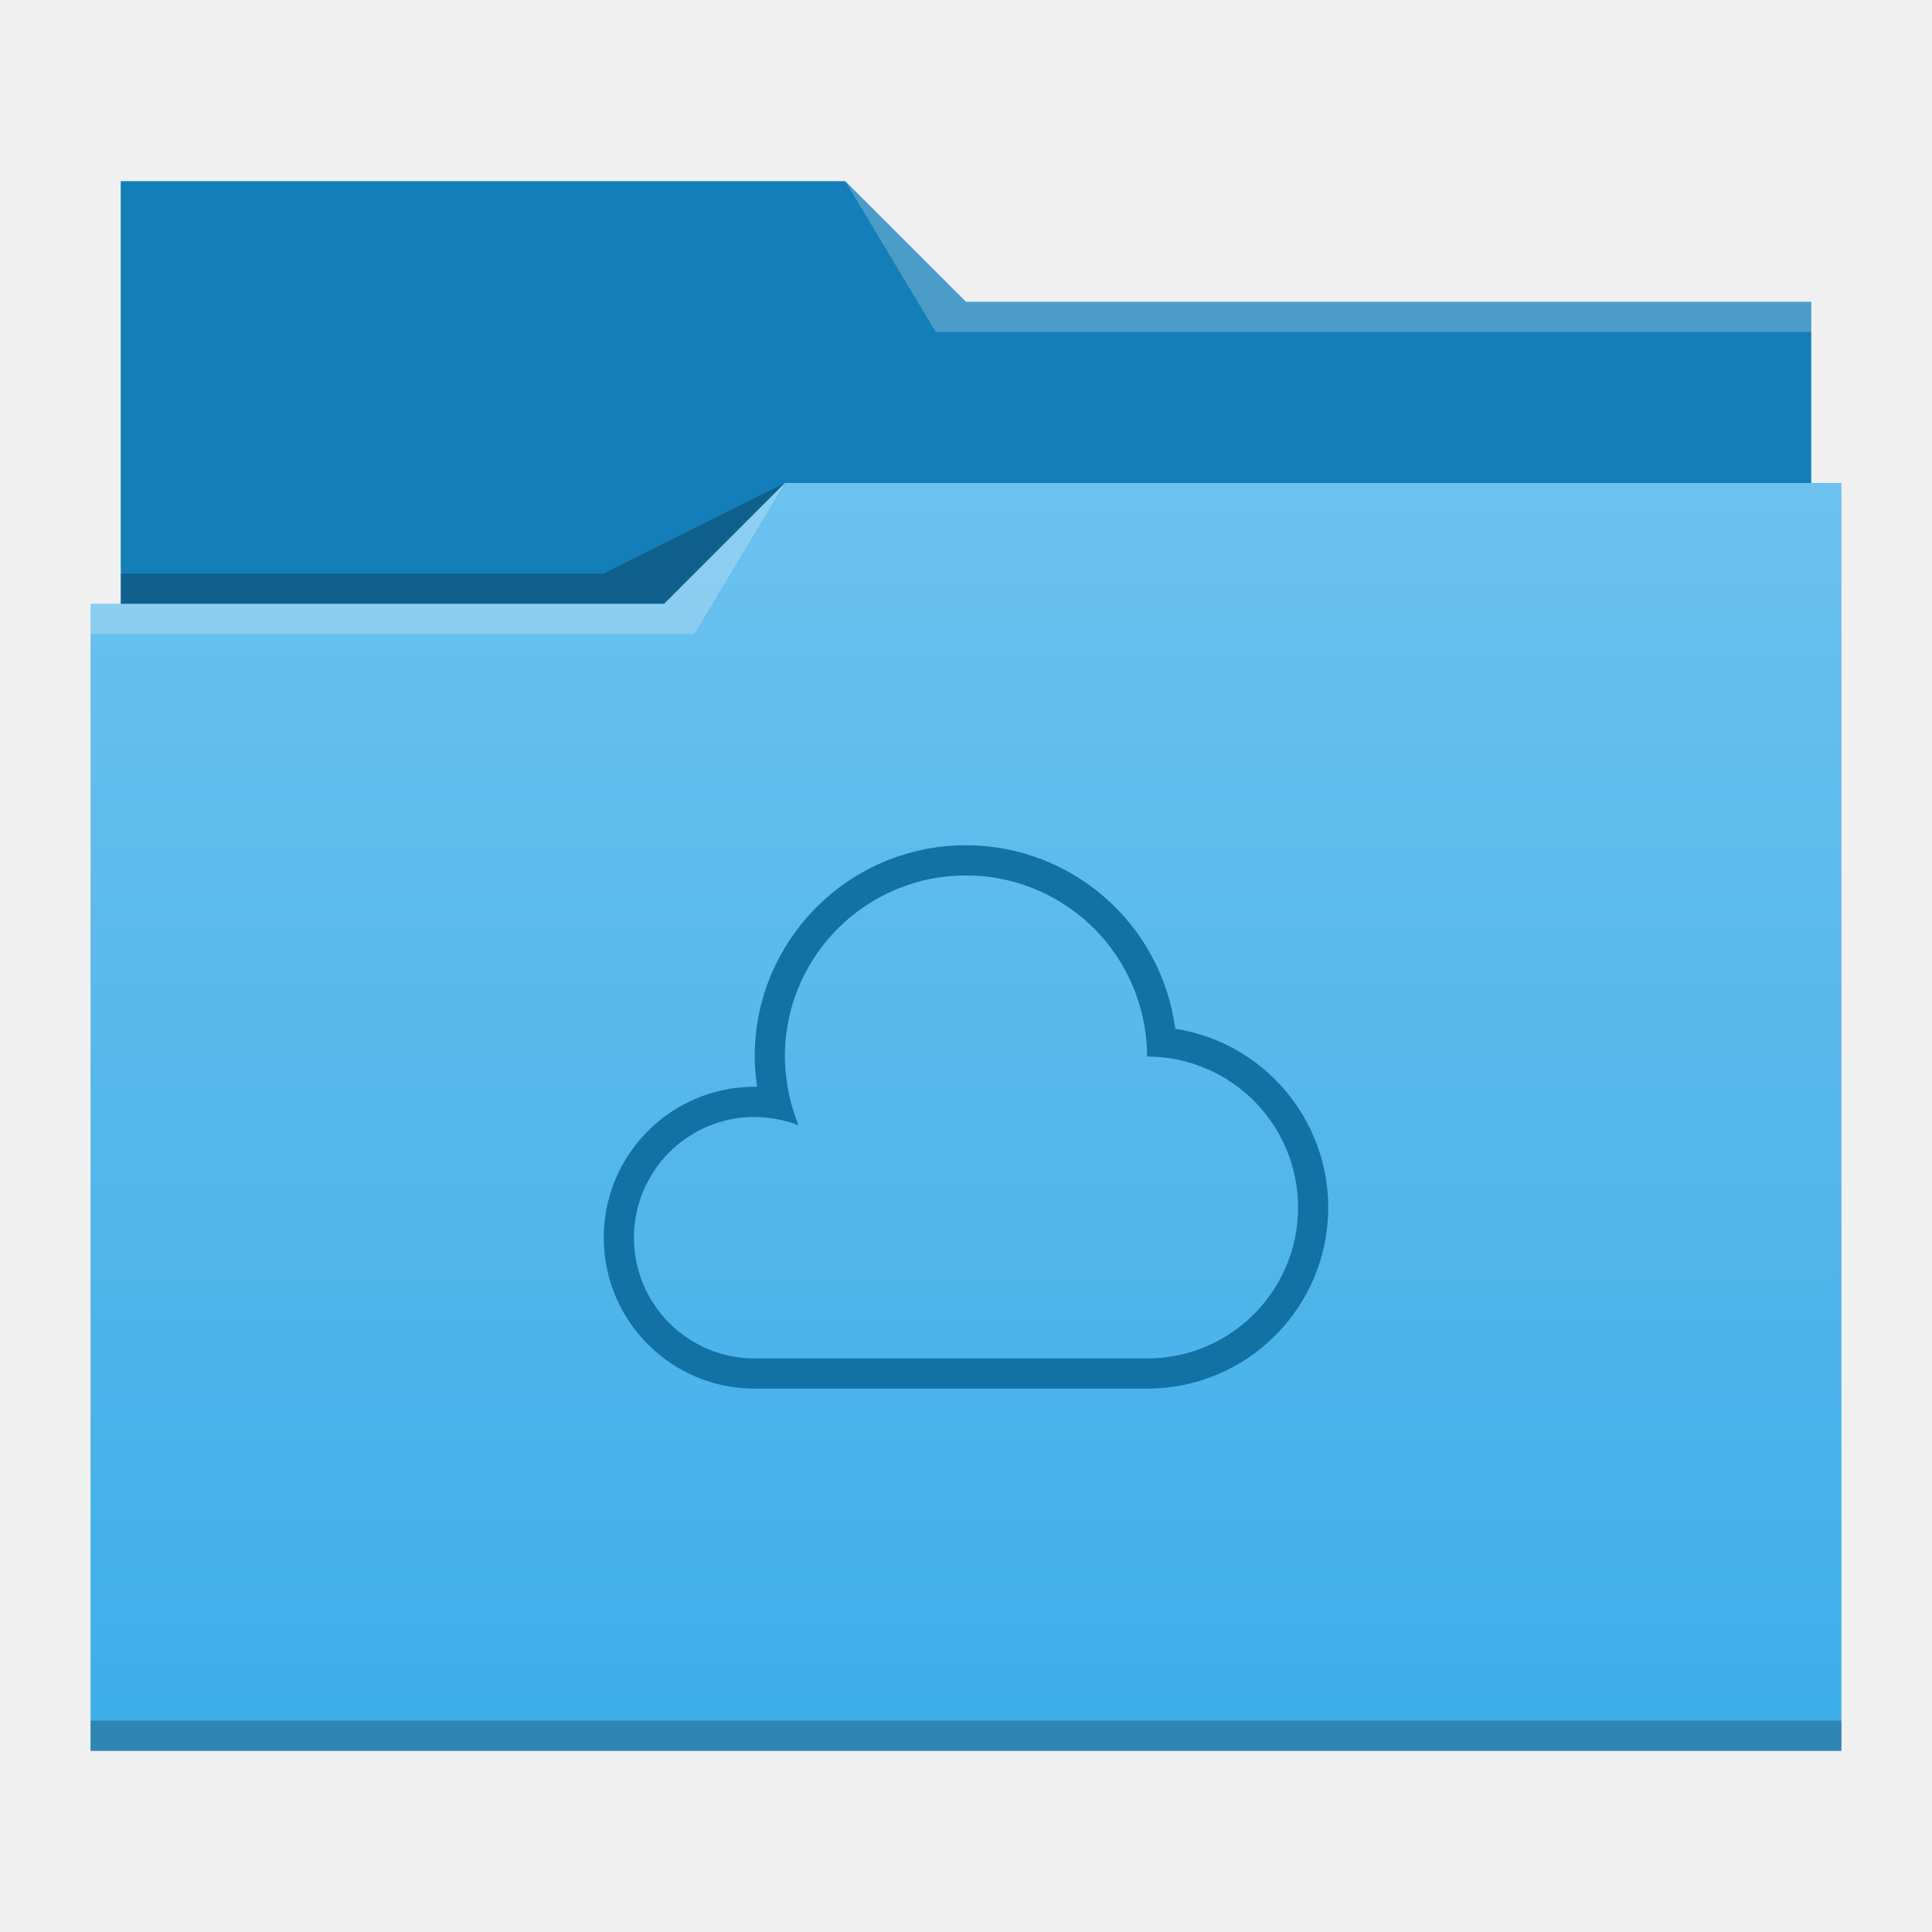
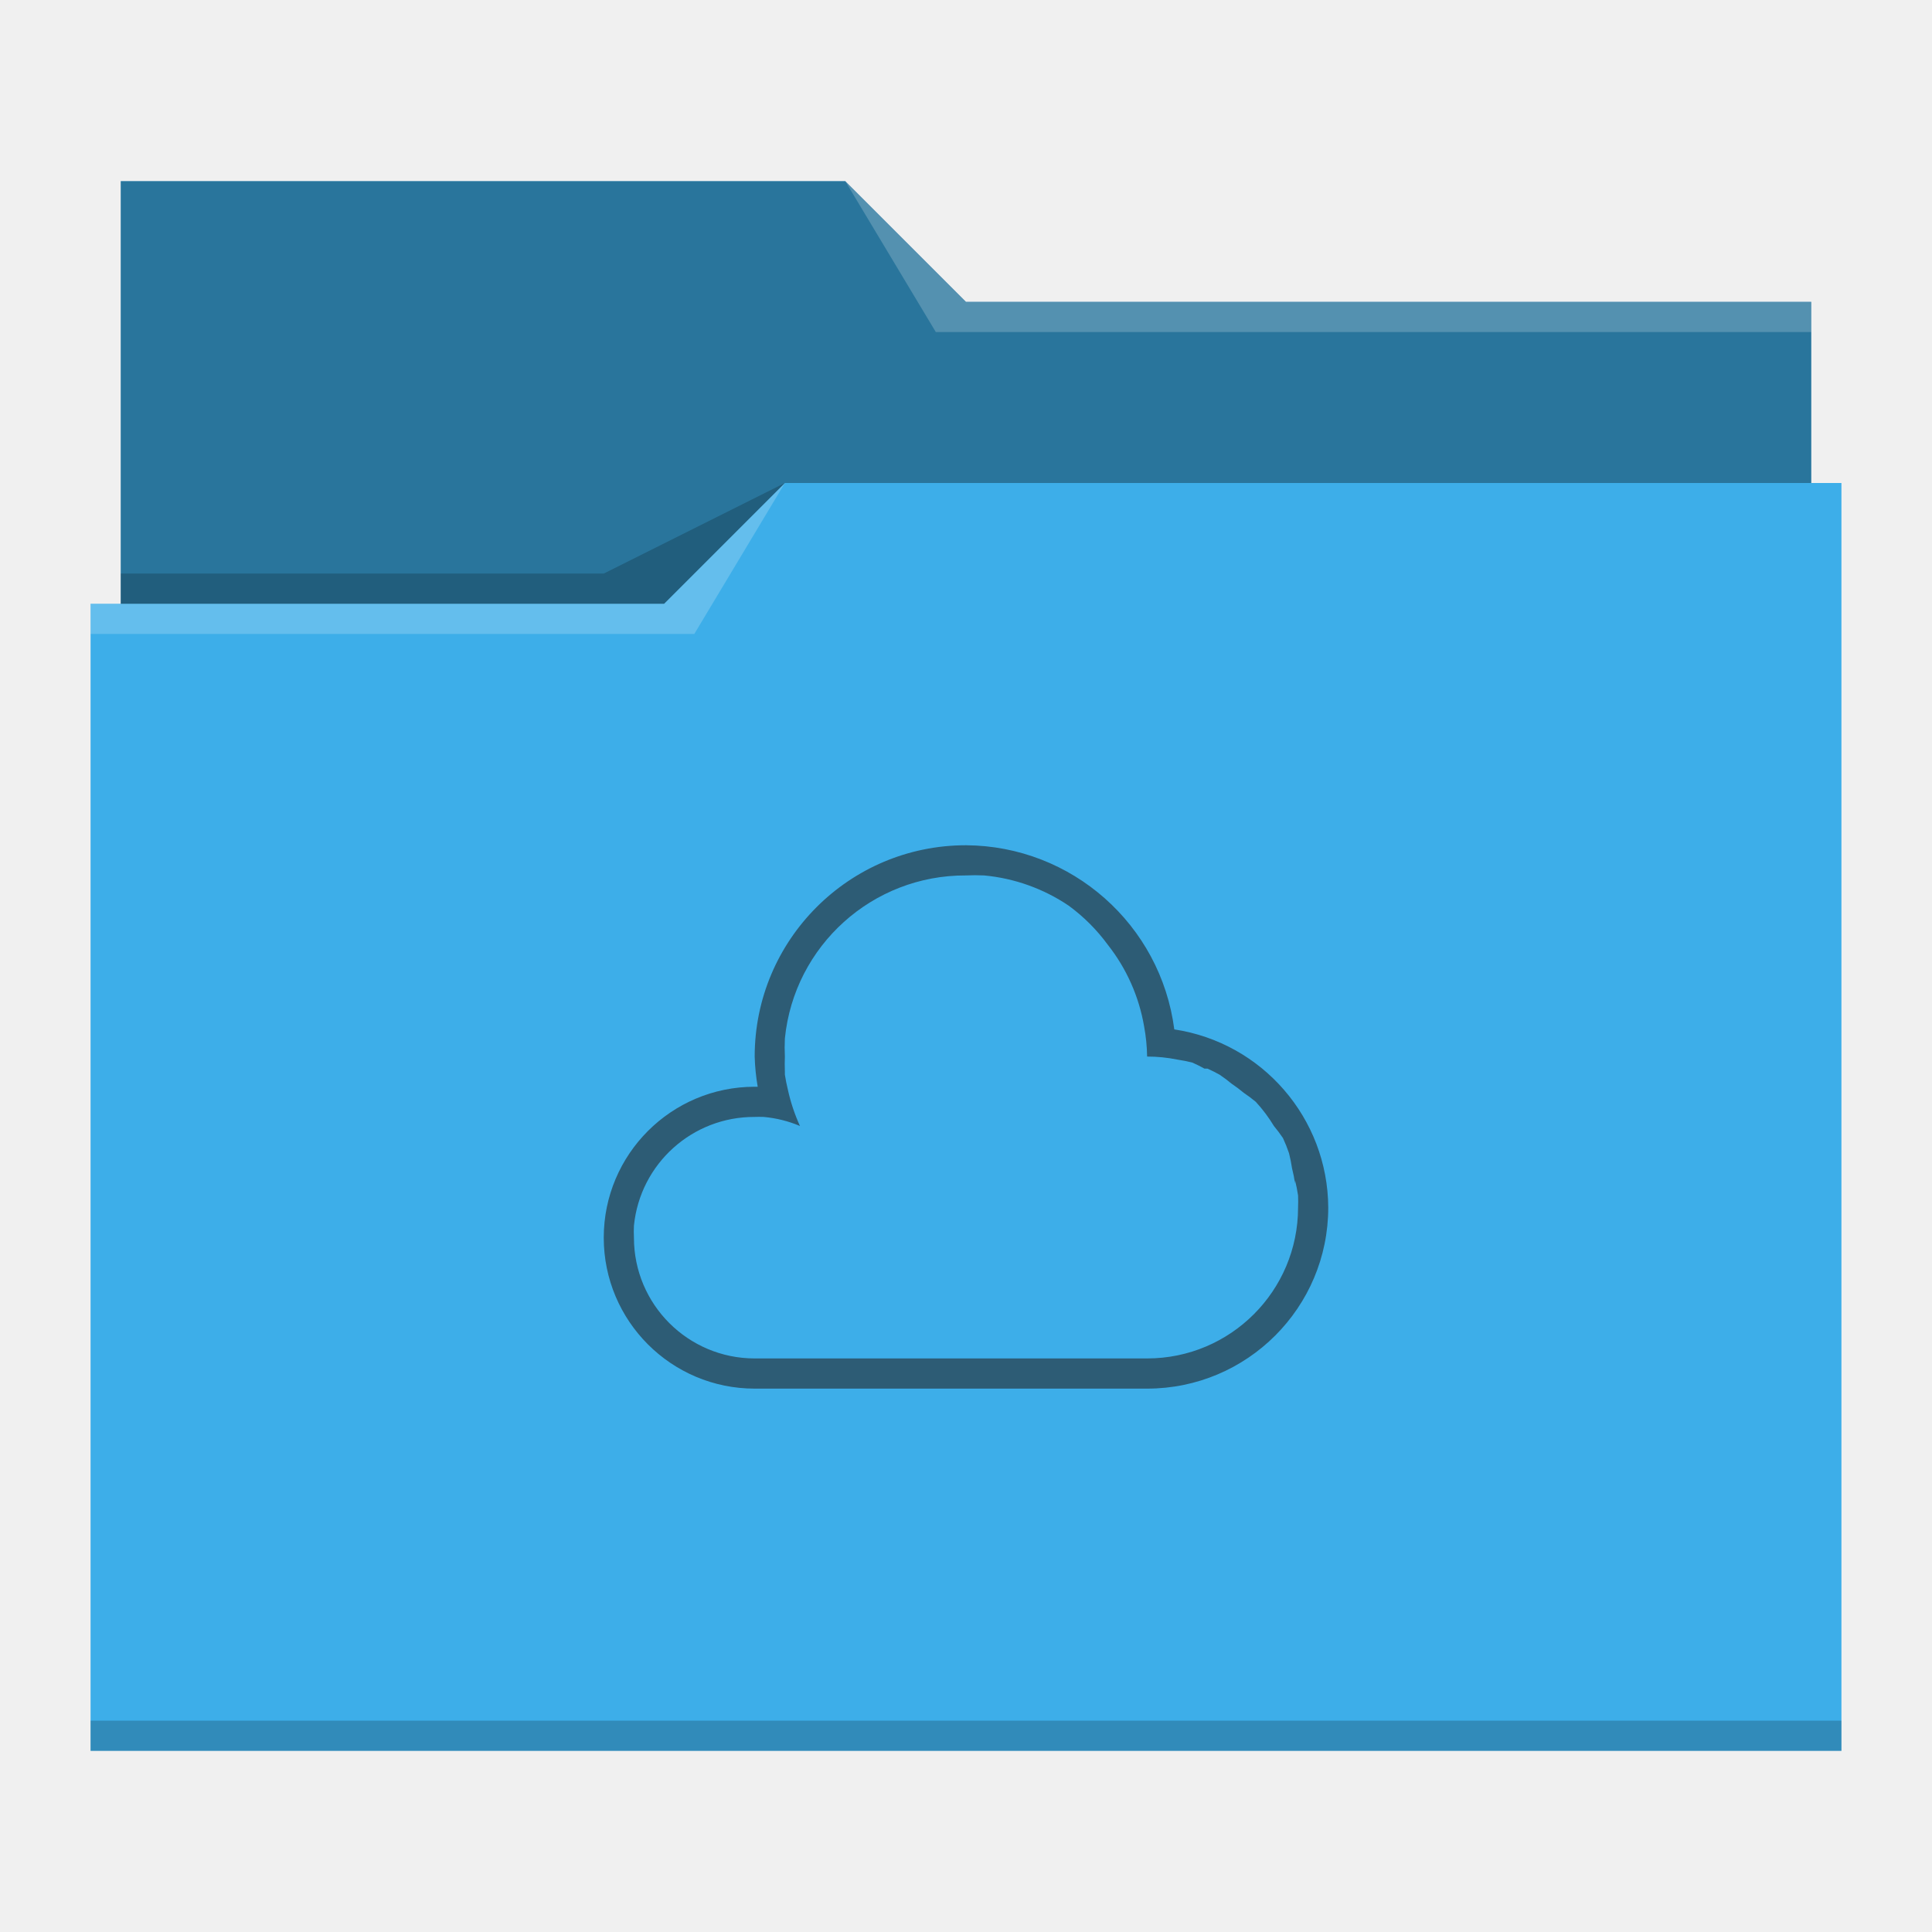
- <svg xmlns="http://www.w3.org/2000/svg" xmlns:xlink="http://www.w3.org/1999/xlink" width="64" version="1.1" height="64">
-   <defs id="defs5455">
-     <linearGradient id="linearGradient4178" xlink:href="#linearGradient4172-5" y1="541.798" y2="499.784" gradientUnits="userSpaceOnUse" x2="0" gradientTransform="matrix(1 0 0 0.9996746 0 0.176455)" />
-     <linearGradient id="linearGradient4172-5">
-       <stop style="stop-color:#3daee9" id="stop4174-6" />
-       <stop offset="1" style="stop-color:#6cc1ef" id="stop4176-6" />
-     </linearGradient>
+ <svg xmlns="http://www.w3.org/2000/svg" viewBox="0 0 64 64">
+   <defs id="defs3051">
+     <style type="text/css" id="current-color-scheme">
+       .ColorScheme-Text {
+         color:#232629;
+       }
+       .ColorScheme-Accent {
+         color:#3daee9;
+       }
+       </style>
  </defs>
-   <g id="layer1" transform="matrix(1 0 0 1 -384.5714 -483.798)">
-     <path style="fill:#147eb8" id="rect4180" d="m 388.571,489.798 0,5 0,22 c 0,0.554 0.446,1 1,1 l 54,0 c 0.554,0 1,-0.446 1,-1 l 0,-21.99 c 0,-0.003 -0.002,-0.006 -0.002,-0.01 l 0.002,0 0,-1 -28,0 -4,-4 -24,0 z" />
-     <path style="fill:url(#linearGradient4178)" id="rect4113" d="m 410.571,499.798 -4,4 -19,0 0,1 0.002,0 c -5e-5,0.004 -0.002,0.008 -0.002,0.012 l 0,35.988 0,1 1,0 56,0 1,0 0,-1 0,-35.988 0,-0.012 0,-5 z" />
-     <path style="fill:#ffffff;fill-opacity:0.235;fill-rule:evenodd" id="path4224" d="m 387.571,503.798 0,1 20,0 3,-5 -4,4 z" />
-     <path style="fill-opacity:0.235;fill-rule:evenodd" id="path4228" d="m 388.571,502.798 0,1 18,0 4,-4 -6,3 z" />
-     <path style="fill-opacity:0.235" id="path4151-2" d="m 387.571,540.798 0,1 1,0 56,0 1,0 0,-1 -1,0 -56,0 -1,0 z" />
-     <path style="fill:#ffffff;fill-opacity:0.235;fill-rule:evenodd" id="path4196" d="m 412.571,489.798 3,5 2,0 27,0 0,-1 -27,0 -1,0 z" />
-     <rect width="0" x="352.953" y="492.915" height="14.668" style="fill:#4d4d4d" id="rect4035" />
-     <rect width="0" x="359.914" y="515.485" height="14.668" style="fill:#4d4d4d" id="rect4035-8" />
-     <rect width="0" x="361.727" y="514.424" height="14.668" style="fill:#4d4d4d" id="rect4035-0" />
-     <rect width="0" x="335.797" y="489.133" height="14.668" style="fill:#4d4d4d" id="rect4035-06" />
-     <rect width="0" x="342.757" y="511.704" height="14.668" style="fill:#4d4d4d" id="rect4035-8-7" />
-     <rect width="0" x="344.571" y="510.643" height="14.668" style="fill:#4d4d4d" id="rect4035-0-42" />
-     <rect width="0" x="335.797" y="489.133" height="14.668" style="fill:#4d4d4d" id="rect4035-3" />
-     <rect width="0" x="342.757" y="511.704" height="14.668" style="fill:#4d4d4d" id="rect4035-8-9" />
-     <rect width="0" x="344.571" y="510.643" height="14.668" style="fill:#4d4d4d" id="rect4035-0-4" />
-     <rect width="0" x="335.797" y="489.133" height="14.668" style="fill:#4d4d4d" id="rect4035-2" />
-     <rect width="0" x="342.757" y="511.704" height="14.668" style="fill:#4d4d4d" id="rect4035-8-99" />
-     <rect width="0" x="344.571" y="510.643" height="14.668" style="fill:#4d4d4d" id="rect4035-0-43" />
-     <rect width="0" x="335.797" y="489.133" height="14.668" style="fill:#4d4d4d" id="rect4035-3-9" />
-     <rect width="0" x="342.757" y="511.704" height="14.668" style="fill:#4d4d4d" id="rect4035-8-9-9" />
-     <rect width="0" x="344.571" y="510.643" height="14.668" style="fill:#4d4d4d" id="rect4035-0-4-4" />
-     <rect width="0" x="406.067" y="510.423" height="11" style="fill:#4d4d4d" id="rect4035-5" />
-     <rect width="0" x="401.515" y="512.942" height="11" style="fill:#4d4d4d" id="rect4035-7" />
-     <rect width="0" x="397.007" y="500.523" height="11" style="fill:#4d4d4d" id="rect4035-9" />
-     <rect width="0" x="397.851" y="512.761" height="11" style="fill:#4d4d4d" id="rect4035-96" />
-     <rect width="0" x="393.299" y="515.28" height="11" style="fill:#4d4d4d" id="rect4035-7-0" />
-     <rect width="0" x="388.791" y="502.861" height="11" style="fill:#4d4d4d" id="rect4035-9-6" />
-     <rect width="0" x="406.067" y="510.423" height="11" style="fill:#4d4d4d" id="rect4035-1" />
-     <rect width="0" x="401.515" y="512.942" height="11" style="fill:#4d4d4d" id="rect4035-7-2" />
-     <rect width="0" x="397.007" y="500.523" height="11" style="fill:#4d4d4d" id="rect4035-9-0" />
-     <rect width="0" x="397.851" y="512.761" height="11" style="fill:#4d4d4d" id="rect4035-96-9" />
-     <rect width="0" x="393.299" y="515.28" height="11" style="fill:#4d4d4d" id="rect4035-7-0-9" />
-     <rect width="0" x="388.791" y="502.861" height="11" style="fill:#4d4d4d" id="rect4035-9-6-9" />
-     <path style="fill:#1272a5;stroke-linejoin:round" id="path4225" d="M 32 28 A 7 7 0 0 0 25 35 A 7 7 0 0 0 25.08 36.002 A 5 5 0 0 0 25 36 A 5 5 0 0 0 20 41 A 5 5 0 0 0 25 46 L 38 46 A 6 6 0 0 0 44 40 A 6 6 0 0 0 38.932 34.078 A 7 7 0 0 0 32 28 z M 32 29 A 6 6 0 0 1 32.6 29.029 A 6 6 0 0 1 35.387 30.049 A 6 6 0 0 1 35.389 30.049 A 6 6 0 0 1 36.699 31.27 A 6 6 0 0 1 36.699 31.271 A 6 6 0 0 1 37.914 34.004 A 6 6 0 0 1 38 35 A 5 5 0 0 1 38.996 35.1 A 5 5 0 0 1 39.479 35.223 A 5 5 0 0 1 39.48 35.223 A 5 5 0 0 1 39.947 35.395 A 5 5 0 0 1 39.949 35.395 A 5 5 0 0 1 40.396 35.611 A 5 5 0 0 1 40.4 35.613 A 5 5 0 0 1 40.822 35.873 A 5 5 0 0 1 40.826 35.875 A 5 5 0 0 1 41.221 36.176 A 5 5 0 0 1 41.223 36.178 A 5 5 0 0 1 41.586 36.516 A 5 5 0 0 1 41.588 36.518 A 5 5 0 0 1 42.207 37.299 A 5 5 0 0 1 42.209 37.301 A 5 5 0 0 1 42.455 37.732 A 5 5 0 0 1 42.457 37.734 A 5 5 0 0 1 42.66 38.188 A 5 5 0 0 1 42.662 38.189 A 5 5 0 0 1 42.818 38.662 A 5 5 0 0 1 42.818 38.664 A 5 5 0 0 1 42.928 39.15 A 5 5 0 0 1 42.928 39.152 A 5 5 0 0 1 42.988 39.646 A 5 5 0 0 1 43 40 A 5 5 0 0 1 38 45 L 25 45 A 4 4 0 0 1 21 41 A 4 4 0 0 1 21.02 40.602 A 4 4 0 0 1 25 37 A 4 4 0 0 1 25.299 37.014 A 4 4 0 0 1 25.299 37.016 A 4 4 0 0 1 26.455 37.277 A 6 6 0 0 1 26.113 36.131 A 6 6 0 0 1 26.039 35.623 A 6 6 0 0 1 26.025 35.508 A 6 6 0 0 1 26 35 A 6 6 0 0 1 26.029 34.4 A 6 6 0 0 1 32 29 z " transform="matrix(1 0 0 1 384.5714 483.798)" />
-   </g>
+   <path style="fill:currentColor" d="M 4 6 L 4 11 L 4 20 L 3 20 L 3 21 L 3 21 C 3 21 3 21 3 21 L 3 57 L 3 58 L 4 58 L 60 58 L 61 58 L 61 57 L 61 21 L 61 21 L 61 16 L 60 16 L 60 11 C 60 11 60 11 60 11 L 60 11 L 60 10 L 32 10 L 28 6 L 4 6 z " class="ColorScheme-Accent" />
+   <path style="fill-opacity:0.33" d="M 4 6 L 4 11 L 4 20 L 22 20 L 26 16 L 60 16 L 60 11 C 60 11 60 11 60 11 L 60 11 L 60 10 L 32 10 L 28 6 L 4 6 z " />
+   <path style="fill:#ffffff;fill-opacity:0.2" d="M 28 6 L 31 11 L 33 11 L 60 11 L 60 10 L 33 10 L 32 10 L 28 6 z M 26 16 L 22 20 L 3 20 L 3 21 L 23 21 L 26 16 z " />
+   <path style="fill-opacity:0.2;fill-rule:evenodd" d="M 26 16 L 20 19 L 4 19 L 4 20 L 22 20 L 26 16 z M 3 57 L 3 58 L 4 58 L 60 58 L 61 58 L 61 57 L 60 57 L 4 57 L 3 57 z " class="ColorScheme-Text" />
+   <path style="fill:currentColor;fill-opacity:0.6;stroke:none" d="M 32 28 A 7 7 0 0 0 25 35 A 7 7 0 0 0 25.1 36 A 5 5 0 0 0 25 36 A 5 5 0 0 0 20 41 A 5 5 0 0 0 25 46 L 38 46 A 6 6 0 0 0 44 40 A 6 6 0 0 0 38.9 34.1 A 7 7 0 0 0 32 28 z M 32 29 A 6 6 0 0 1 32.6 29 A 6 6 0 0 1 35.4 30 A 6 6 0 0 1 35.4 30 A 6 6 0 0 1 36.7 31.3 A 6 6 0 0 1 36.7 31.3 A 6 6 0 0 1 37.9 34 A 6 6 0 0 1 38 35 A 5 5 0 0 1 39 35.1 A 5 5 0 0 1 39.5 35.2 A 5 5 0 0 1 39.5 35.2 A 5 5 0 0 1 39.9 35.4 A 5 5 0 0 1 40 35.4 A 5 5 0 0 1 40.4 35.6 A 5 5 0 0 1 40.4 35.6 A 5 5 0 0 1 40.8 35.9 A 5 5 0 0 1 40.8 35.9 A 5 5 0 0 1 41.2 36.2 A 5 5 0 0 1 41.2 36.2 A 5 5 0 0 1 41.6 36.5 A 5 5 0 0 1 41.6 36.5 A 5 5 0 0 1 42.2 37.3 A 5 5 0 0 1 42.2 37.3 A 5 5 0 0 1 42.5 37.7 A 5 5 0 0 1 42.5 37.7 A 5 5 0 0 1 42.7 38.2 A 5 5 0 0 1 42.7 38.2 A 5 5 0 0 1 42.8 38.7 A 5 5 0 0 1 42.8 38.7 A 5 5 0 0 1 42.9 39.2 A 5 5 0 0 1 42.9 39.1 A 5 5 0 0 1 43 39.6 A 5 5 0 0 1 43 40 A 5 5 0 0 1 38 45 L 25 45 A 4 4 0 0 1 21 41 A 4 4 0 0 1 21 40.6 A 4 4 0 0 1 25 37 A 4 4 0 0 1 25.3 37 A 4 4 0 0 1 25.3 37 A 4 4 0 0 1 26.5 37.3 A 6 6 0 0 1 26.1 36.1 A 6 6 0 0 1 26 35.6 A 6 6 0 0 1 26 35.5 A 6 6 0 0 1 26 35 A 6 6 0 0 1 26 34.4 A 6 6 0 0 1 32 29 z " class="ColorScheme-Text" />
</svg>
